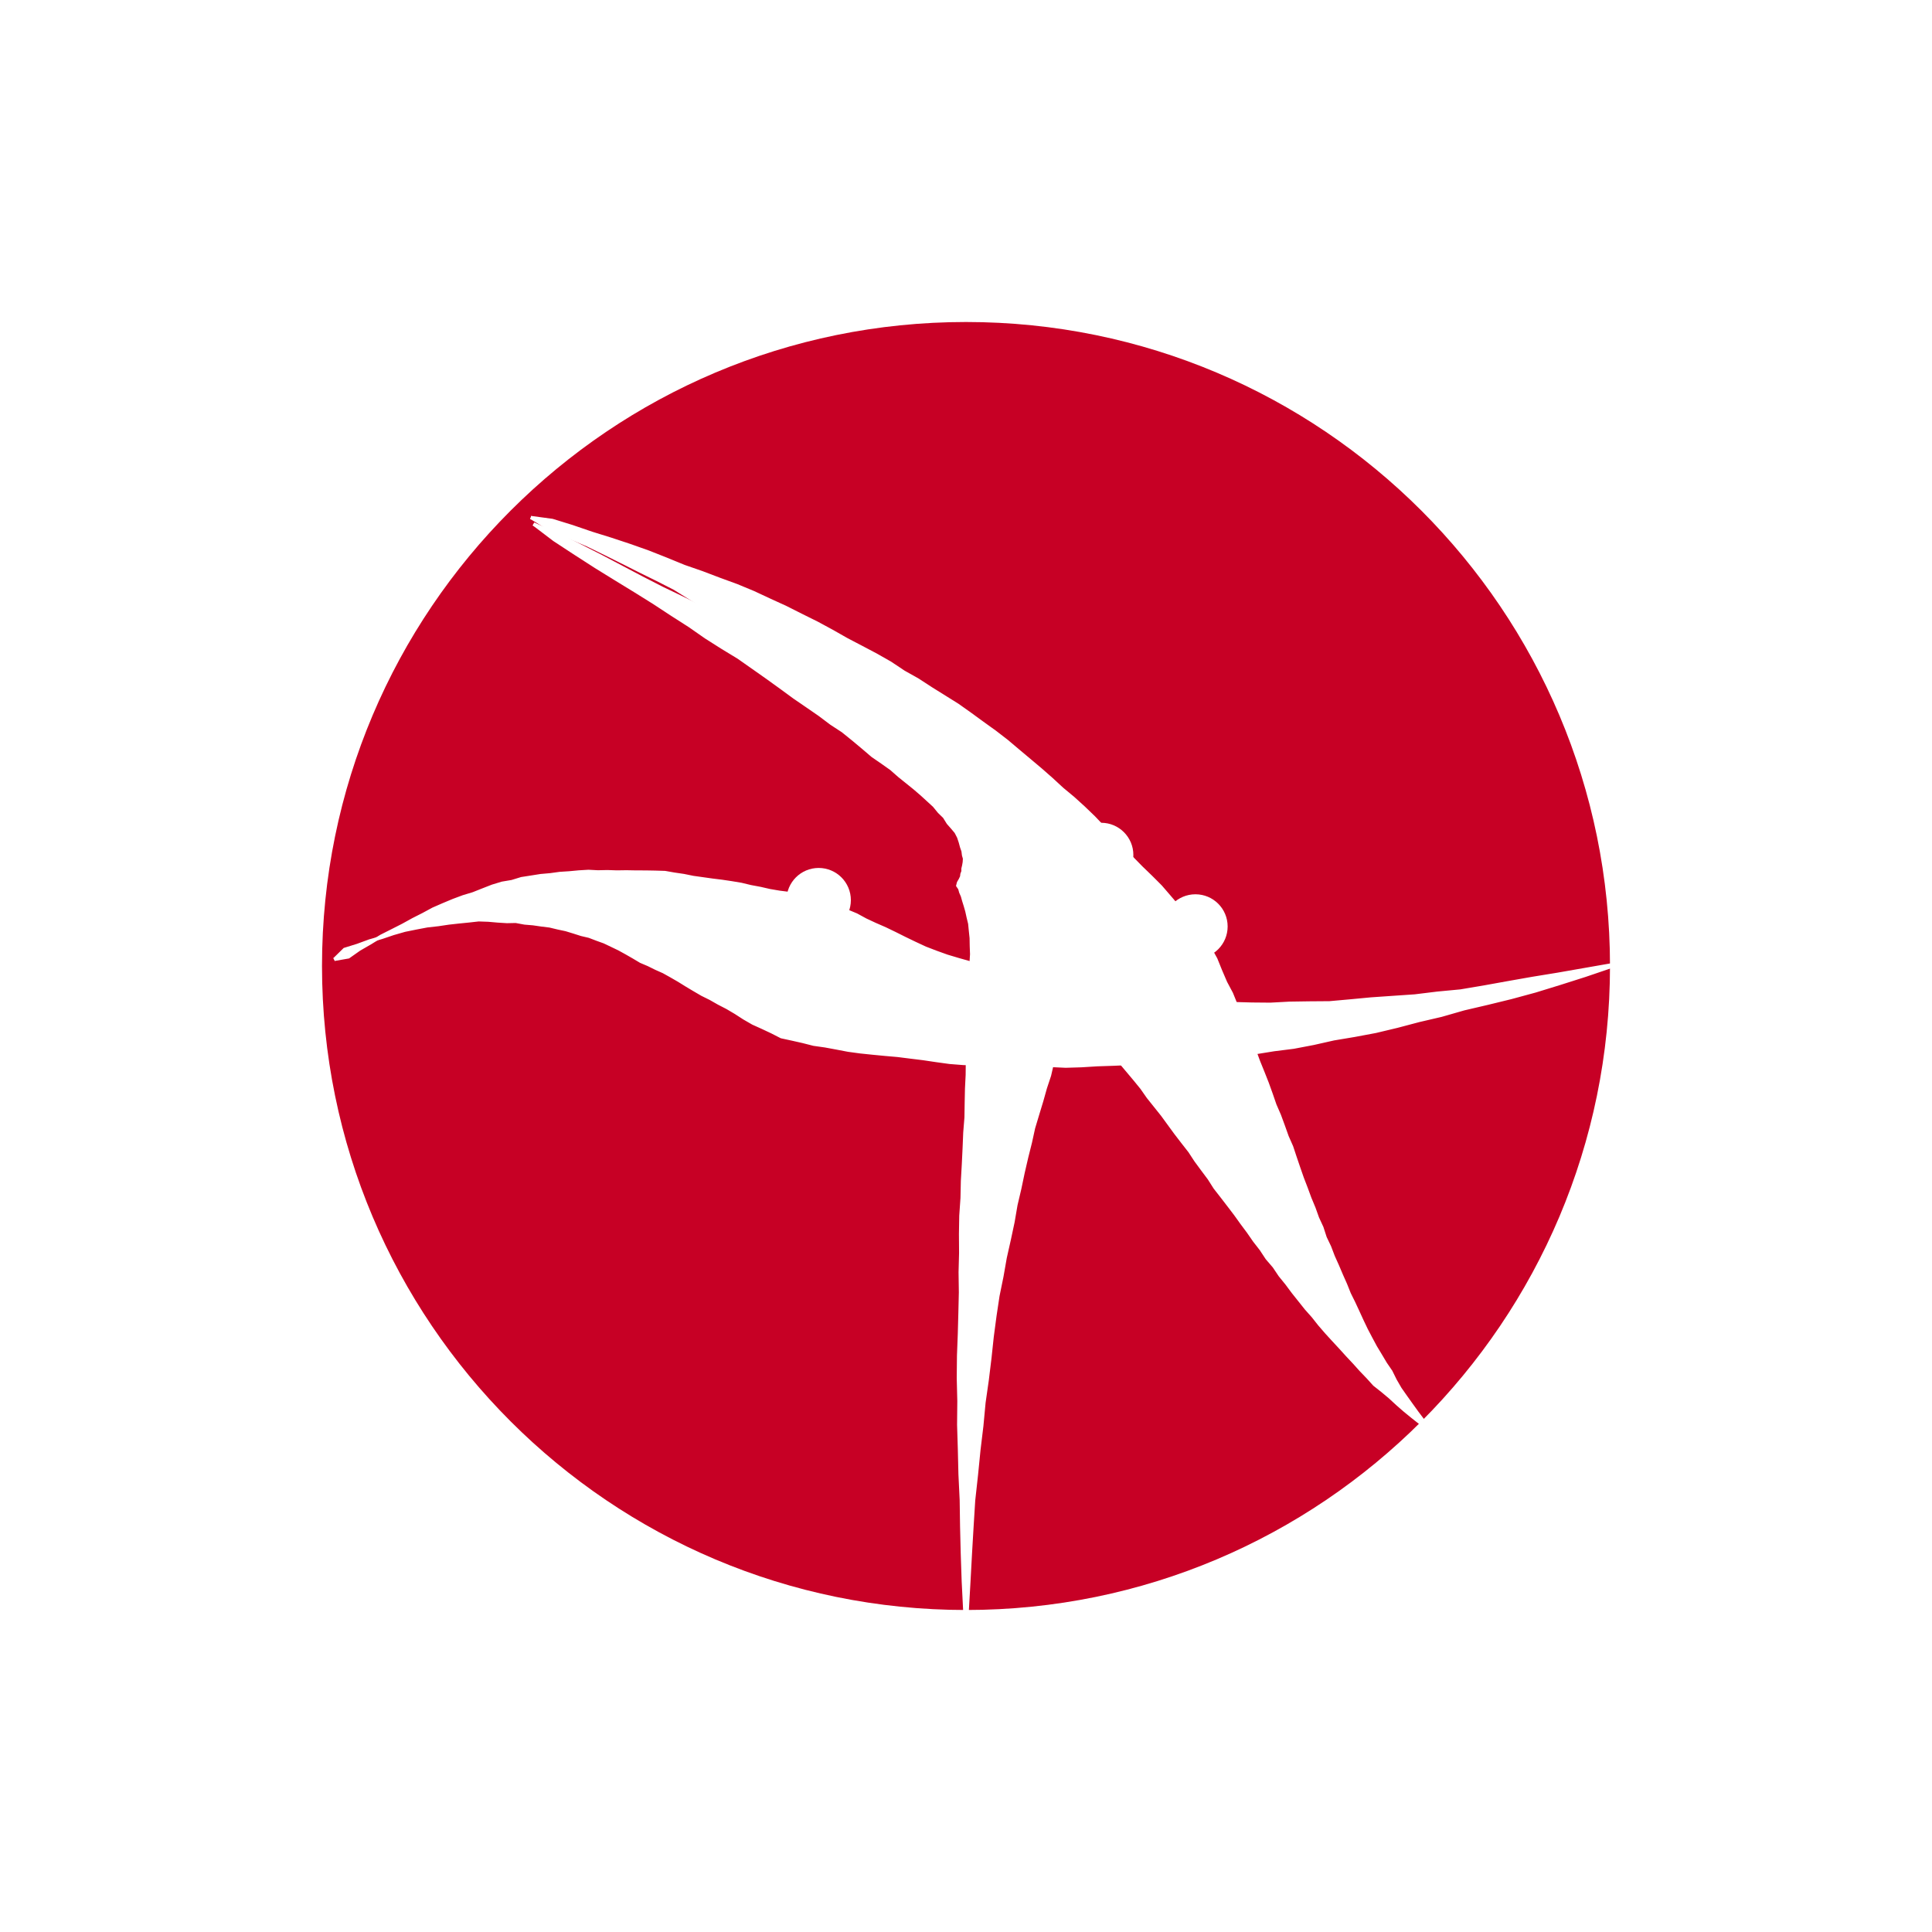
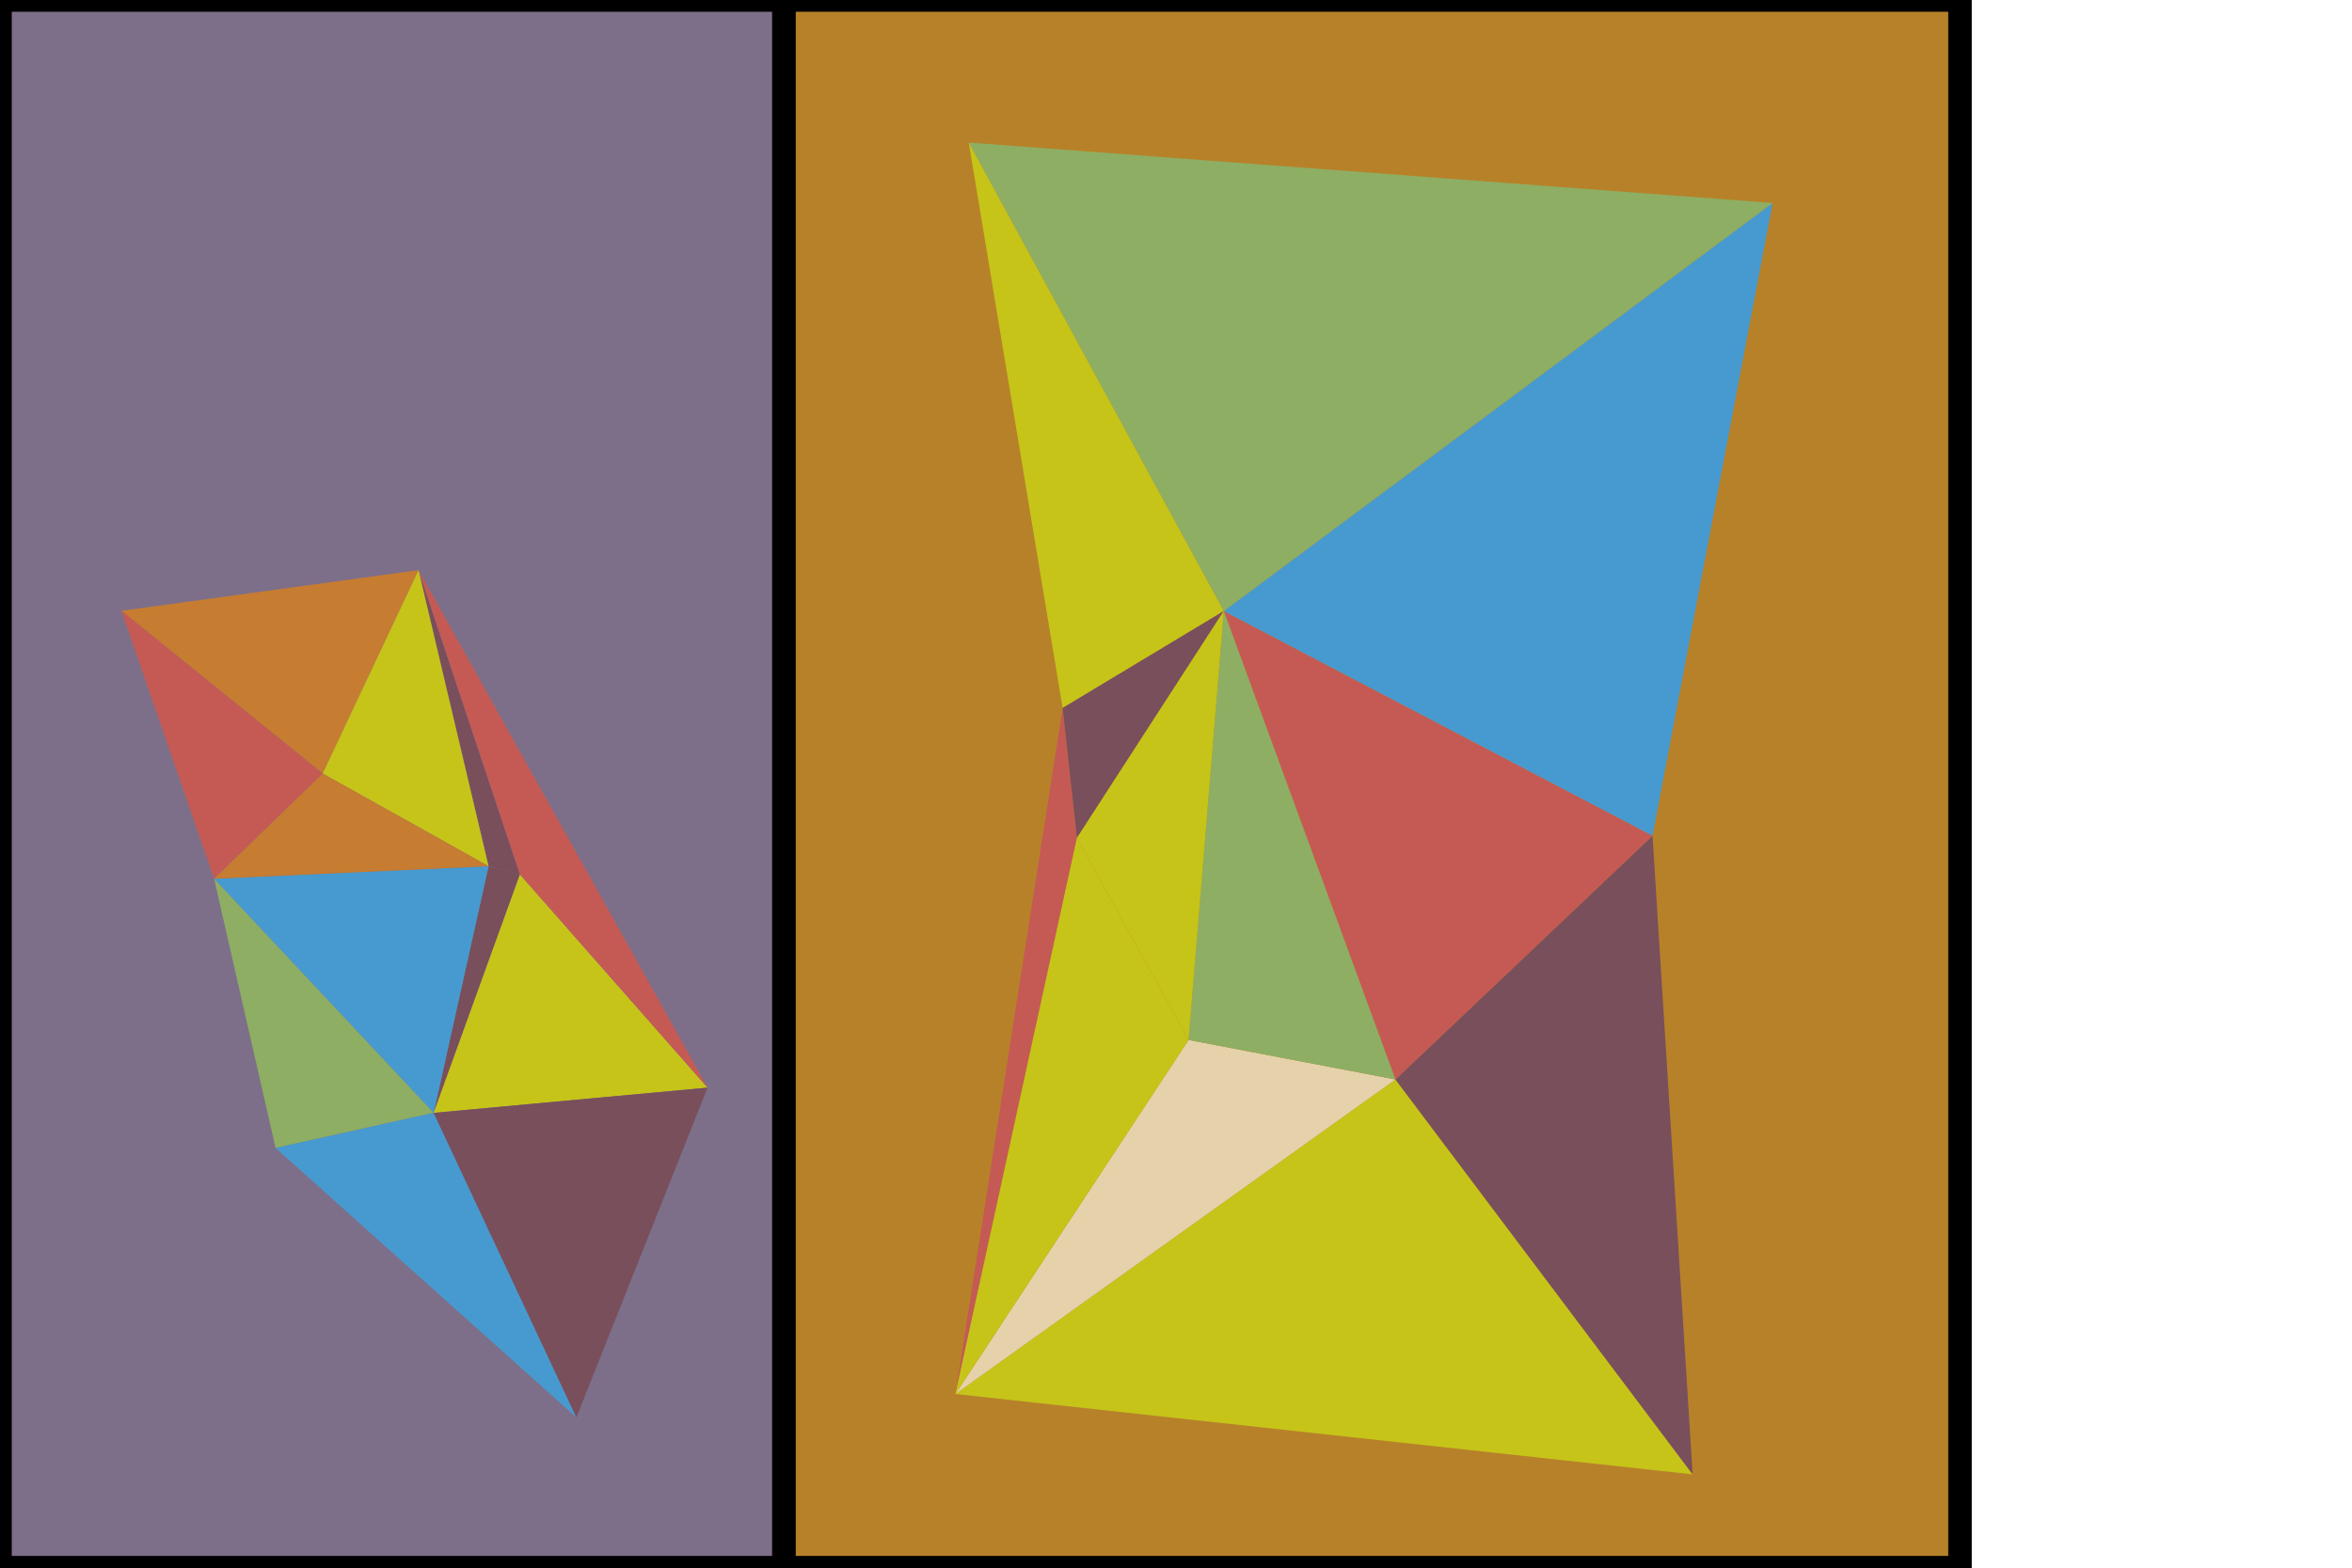
- <svg xmlns="http://www.w3.org/2000/svg" xmlns:html="http://www.w3.org/1999/xhtml" width="600" height="600" version="1.1">
+ <svg xmlns="http://www.w3.org/2000/svg" xmlns:html="http://www.w3.org/1999/xhtml" width="1500" height="1000" version="1.1">
  <html:defs>
    <html:style type="text/css">
body { background-color: rgb(234, 234, 234); }
#canvas svg { background-color: white; box-shadow: rgba(0, 0, 0, 0.059) 0px 3px 2px 0px, rgba(0, 0, 0, 0.02) -1px -1px 1px 0px inset; border-width: 1px; border-style: solid; border-color: rgb(226, 226, 226) rgb(226, 226, 226) rgb(206, 206, 206); border-image: initial; }</html:style>
  </html:defs>
-   <g transform="translate(300 300)">
-     <circle cx="0" cy="0" r="200" fill="rgb(199, 0, 37)" stroke="none" />
-     <circle cx="-45.755" cy="-20.451" r="10" fill="rgb(255, 255, 255)" stroke="none" />
-     <path fill="rgb(255, 255, 255)" stroke="rgb(255, 255, 255)" d="M 199.932 -0.265 L 191.741 1.169 L 183.745 2.568 L 175.919 3.845 L 168.299 5.188 L 160.864 6.531 L 153.585 7.759 L 146.382 8.439 L 139.39 9.297 L 132.507 9.768 L 125.796 10.232 L 119.271 10.85 L 112.897 11.422 L 106.62 11.468 L 100.505 11.56 L 94.559 11.881 L 88.729 11.828 L 83.037 11.671 L 77.487 11.598 L 72.07 11.512 L 66.778 11.235 L 61.612 10.883 L 56.567 10.657 L 51.64 10.309 L 46.834 9.751 L 42.146 9.118 L 37.588 8.218 L 33.139 7.355 L 28.77 6.741 L 24.549 5.677 L 20.434 4.582 L 16.409 3.547 L 12.439 2.735 L 8.629 1.474 L 4.912 0.195 L 1.259 -0.979 L -2.351 -1.997 L -5.882 -3.052 L -9.305 -4.282 L -12.646 -5.568 L -15.867 -7.065 L -19.016 -8.584 L -22.098 -10.125 L -25.144 -11.595 L -28.184 -12.919 L -31.159 -14.304 L -34.033 -15.87 L -36.979 -17.099 L -39.851 -18.449 L -42.676 -19.845 L -45.755 -20.451 L -48.768 -21.19 L -51.742 -21.992 L -54.801 -22.513 L -57.896 -22.9 L -60.93 -23.415 L -63.89 -24.094 L -66.882 -24.651 L -69.809 -25.355 L -72.798 -25.854 L -75.791 -26.301 L -78.797 -26.672 L -81.774 -27.092 L -84.74 -27.505 L -87.639 -28.097 L -90.579 -28.529 L -93.487 -29.04 L -96.498 -29.133 L -99.502 -29.186 L -102.498 -29.193 L -105.468 -29.247 L -108.442 -29.204 L -111.38 -29.302 L -114.336 -29.238 L -117.26 -29.391 L -120.22 -29.215 L -123.182 -28.938 L -126.139 -28.747 L -129.106 -28.34 L -132.078 -28.077 L -135.058 -27.605 L -138.052 -27.137 L -141.026 -26.224 L -144.056 -25.714 L -147.062 -24.801 L -150.047 -23.635 L -153.047 -22.444 L -156.138 -21.509 L -159.226 -20.36 L -162.324 -19.063 L -165.458 -17.697 L -168.551 -16.027 L -171.727 -14.417 L -174.92 -12.657 L -178.226 -10.978 L -181.617 -9.273 L -184.942 -7.198 L -188.408 -5.202 L -191.793 -2.82 L -196.16 -2.058 L -192.395 -3.991 L -188.702 -5.803 L -185.08 -7.494 L -181.526 -9.069 L -178.038 -10.529 L -174.613 -11.876 L -171.248 -13.115 L -167.942 -14.246 L -164.692 -15.274 L -161.495 -16.199 L -158.35 -17.025 L -155.253 -17.754 L -152.203 -18.389 L -149.197 -18.933 L -146.232 -19.387 L -143.307 -19.755 L -140.418 -20.039 L -137.564 -20.241 L -134.741 -20.365 L -131.948 -20.412 L -129.183 -20.385 L -126.442 -20.287 L -123.723 -20.12 L -121.025 -19.887 L -118.344 -19.591 L -115.678 -19.233 L -113.025 -18.817 L -110.382 -18.345 L -107.748 -17.819 L -105.119 -17.243 L -102.493 -16.618 L -99.868 -15.947 L -97.241 -15.233 L -94.61 -14.478 L -91.973 -13.685 L -89.327 -12.856 L -86.67 -11.995 L -83.999 -11.103 L -81.312 -10.182 L -78.606 -9.237 L -75.88 -8.268 L -73.131 -7.279 L -70.356 -6.272 L -67.553 -5.25 L -64.719 -4.215 L -61.853 -3.171 L -58.951 -2.118 L -56.012 -1.06 L -53.033 -2.842170943040401e-14 L -50.011 1.06 L -46.945 2.118 L -43.831 3.171 L -40.668 4.215 L -37.453 5.25 L -34.183 6.272 L -30.856 7.279 L -27.471 8.268 L -24.023 9.237 L -20.512 10.182 L -16.934 11.103 L -13.287 11.995 L -9.569 12.856 L -5.778 13.685 L -1.91 14.478 L 2.036 15.233 L 6.063 15.947 L 10.173 16.618 L 14.369 17.243 L 18.652 17.819 L 23.026 18.345 L 27.493 18.817 L 32.056 19.233 L 36.715 19.591 L 41.475 19.887 L 46.338 20.12 L 51.305 20.287 L 56.379 20.385 L 61.563 20.412 L 66.859 20.365 L 72.269 20.241 L 77.797 20.039 L 83.443 19.755 L 89.211 19.387 L 95.103 18.933 L 101.122 18.389 L 107.269 17.754 L 113.548 17.025 L 119.96 16.199 L 126.508 15.274 L 133.195 14.246 L 140.022 13.115 L 146.993 11.876 L 154.109 10.529 L 161.374 9.069 L 168.789 7.494 L 176.356 5.803 L 184.079 3.991 L 191.959 2.058 L 200 0 Z" />
-     <path fill="rgb(255, 255, 255)" stroke="rgb(255, 255, 255)" d="M 200.068 0.265 L 192.178 2.947 L 184.413 5.415 L 176.794 7.76 L 169.278 9.8 L 161.884 11.606 L 154.634 13.298 L 147.604 15.314 L 140.655 16.933 L 133.883 18.725 L 127.22 20.315 L 120.649 21.547 L 114.198 22.627 L 107.919 24.04 L 101.738 25.218 L 95.647 25.984 L 89.693 26.947 L 83.849 27.839 L 78.106 28.48 L 72.468 28.97 L 66.94 29.494 L 61.514 29.941 L 56.191 30.113 L 50.97 30.266 L 45.841 30.49 L 40.804 30.657 L 35.842 30.964 L 30.972 31.111 L 26.217 30.893 L 21.504 31.013 L 16.871 31.056 L 12.329 30.938 L 7.907 30.5 L 3.497 30.419 L -0.84 30.271 L -5.079 29.935 L -9.205 29.367 L -13.256 28.765 L -17.269 28.271 L -21.222 27.773 L -25.157 27.43 L -29.03 27.057 L -32.843 26.661 L -36.569 26.153 L -40.182 25.464 L -43.746 24.805 L -47.303 24.301 L -50.684 23.44 L -54.039 22.685 L -57.347 21.966 L -60.311 20.451 L -63.256 19.07 L -66.161 17.756 L -68.905 16.172 L -71.543 14.469 L -74.176 12.914 L -76.821 11.549 L -79.379 10.093 L -81.951 8.819 L -84.415 7.381 L -86.832 5.937 L -89.2 4.467 L -91.565 3.102 L -93.914 1.792 L -96.306 0.727 L -98.641 -0.427 L -100.994 -1.425 L -103.237 -2.761 L -105.484 -4.049 L -107.739 -5.292 L -110.028 -6.391 L -112.323 -7.485 L -114.67 -8.332 L -117.02 -9.228 L -119.428 -9.791 L -121.83 -10.56 L -124.264 -11.302 L -126.744 -11.827 L -129.26 -12.43 L -131.819 -12.746 L -134.424 -13.124 L -137.075 -13.346 L -139.81 -13.853 L -142.557 -13.796 L -145.402 -13.974 L -148.347 -14.231 L -151.359 -14.335 L -154.369 -14 L -157.474 -13.69 L -160.666 -13.334 L -163.926 -12.85 L -167.333 -12.466 L -170.769 -11.813 L -174.305 -11.096 L -177.85 -10.079 L -181.436 -8.864 L -185.218 -7.79 L -188.997 -6.403 L -192.996 -5.162 L -196.16 -2.058 L -192.395 -3.991 L -188.702 -5.803 L -185.08 -7.494 L -181.526 -9.069 L -178.038 -10.529 L -174.613 -11.876 L -171.248 -13.115 L -167.942 -14.246 L -164.692 -15.274 L -161.495 -16.199 L -158.35 -17.025 L -155.253 -17.754 L -152.203 -18.389 L -149.197 -18.933 L -146.232 -19.387 L -143.307 -19.755 L -140.418 -20.039 L -137.564 -20.241 L -134.741 -20.365 L -131.948 -20.412 L -129.183 -20.385 L -126.442 -20.287 L -123.723 -20.12 L -121.025 -19.887 L -118.344 -19.591 L -115.678 -19.233 L -113.025 -18.817 L -110.382 -18.345 L -107.748 -17.819 L -105.119 -17.243 L -102.493 -16.618 L -99.868 -15.947 L -97.241 -15.233 L -94.61 -14.478 L -91.973 -13.685 L -89.327 -12.856 L -86.67 -11.995 L -83.999 -11.103 L -81.312 -10.182 L -78.606 -9.237 L -75.88 -8.268 L -73.131 -7.279 L -70.356 -6.272 L -67.553 -5.25 L -64.719 -4.215 L -61.853 -3.171 L -58.951 -2.118 L -56.012 -1.06 L -53.033 -2.842170943040401e-14 L -50.011 1.06 L -46.945 2.118 L -43.831 3.171 L -40.668 4.215 L -37.453 5.25 L -34.183 6.272 L -30.856 7.279 L -27.471 8.268 L -24.023 9.237 L -20.512 10.182 L -16.934 11.103 L -13.287 11.995 L -9.569 12.856 L -5.778 13.685 L -1.91 14.478 L 2.036 15.233 L 6.063 15.947 L 10.173 16.618 L 14.369 17.243 L 18.652 17.819 L 23.026 18.345 L 27.493 18.817 L 32.056 19.233 L 36.715 19.591 L 41.475 19.887 L 46.338 20.12 L 51.305 20.287 L 56.379 20.385 L 61.563 20.412 L 66.859 20.365 L 72.269 20.241 L 77.797 20.039 L 83.443 19.755 L 89.211 19.387 L 95.103 18.933 L 101.122 18.389 L 107.269 17.754 L 113.548 17.025 L 119.96 16.199 L 126.508 15.274 L 133.195 14.246 L 140.022 13.115 L 146.993 11.876 L 154.109 10.529 L 161.374 9.069 L 168.789 7.494 L 176.356 5.803 L 184.079 3.991 L 191.959 2.058 L 200 0 Z" />
-     <circle cx="41.977" cy="-34.482" r="10" fill="rgb(255, 255, 255)" stroke="none" />
-     <path fill="rgb(255, 255, 255)" stroke="rgb(255, 255, 255)" d="M 0.397 200.001 L 0.903 191.128 L 1.371 182.496 L 1.863 174.101 L 2.371 165.938 L 3.243 158.015 L 4.008 150.316 L 4.909 142.844 L 5.588 135.579 L 6.594 128.545 L 7.426 121.71 L 8.135 115.07 L 8.987 108.64 L 9.923 102.413 L 11.149 96.407 L 12.174 90.572 L 13.438 84.949 L 14.601 79.497 L 15.509 74.192 L 16.706 69.095 L 17.743 64.146 L 18.848 59.371 L 20.003 54.763 L 20.983 50.284 L 22.27 46.004 L 23.527 41.868 L 24.654 37.852 L 25.932 33.999 L 26.811 30.211 L 27.705 26.551 L 28.617 23.014 L 29.728 19.627 L 30.867 16.353 L 32 13.18 L 33.223 10.116 L 34.268 7.108 L 34.989 4.13 L 35.672 1.22 L 36.545 -1.599 L 37.28 -4.381 L 38.129 -7.106 L 38.856 -9.813 L 39.768 -12.485 L 40.495 -15.166 L 41.196 -17.857 L 41.778 -20.57 L 42.139 -23.308 L 42.53 -26.084 L 42.549 -28.875 L 42.761 -31.737 L 41.977 -34.482 L 40.736 -37.115 L 39.461 -39.699 L 38.371 -42.31 L 36.879 -44.75 L 35.567 -47.226 L 33.834 -49.464 L 31.98 -51.569 L 30.053 -53.561 L 28.305 -55.62 L 26.231 -57.396 L 24.235 -59.189 L 21.999 -60.736 L 19.684 -62.172 L 17.428 -63.654 L 15.32 -65.322 L 13.105 -66.924 L 10.534 -68.153 L 8.175 -69.727 L 5.517 -71.006 L 2.938 -72.515 L 0.228 -73.982 L -2.574 -75.478 L -5.467 -77.022 L -8.495 -78.558 L -11.746 -79.953 L -14.957 -81.649 L -18.292 -83.399 L -21.981 -84.817 L -25.806 -86.282 L -29.759 -87.822 L -33.66 -89.766 L -37.868 -91.497 L -42.148 -93.44 L -46.59 -95.448 L -51.28 -97.376 L -56.126 -99.402 L -61.121 -101.546 L -66.288 -103.778 L -71.45 -106.427 L -76.844 -109.073 L -82.553 -111.584 L -88.325 -114.416 L -94.32 -117.292 L -100.428 -120.419 L -106.693 -123.724 L -113.159 -127.139 L -119.888 -130.566 L -126.844 -134.078 L -134.281 -137.251 L -127.342 -133.221 L -120.603 -129.328 L -114.061 -125.569 L -107.714 -121.939 L -101.558 -118.434 L -95.59 -115.052 L -89.81 -111.787 L -84.212 -108.637 L -78.796 -105.596 L -73.558 -102.662 L -68.496 -99.831 L -63.607 -97.098 L -58.889 -94.46 L -54.338 -91.913 L -49.952 -89.453 L -45.729 -87.076 L -41.666 -84.779 L -37.759 -82.558 L -34.008 -80.408 L -30.408 -78.326 L -26.957 -76.308 L -23.653 -74.35 L -20.493 -72.449 L -17.475 -70.6 L -14.595 -68.799 L -11.85 -67.044 L -9.24 -65.329 L -6.76 -63.652 L -4.408 -62.008 L -2.181 -60.393 L -0.077 -58.803 L 1.907 -57.236 L 3.773 -55.686 L 5.525 -54.15 L 7.164 -52.625 L 8.694 -51.105 L 10.117 -49.589 L 11.436 -48.07 L 12.653 -46.547 L 13.771 -45.014 L 14.793 -43.469 L 15.722 -41.907 L 16.559 -40.324 L 17.309 -38.716 L 17.972 -37.081 L 18.553 -35.413 L 19.053 -33.709 L 19.475 -31.965 L 19.822 -30.178 L 20.097 -28.343 L 20.302 -26.456 L 20.44 -24.514 L 20.514 -22.513 L 20.525 -20.45 L 20.478 -18.319 L 20.374 -16.117 L 20.216 -13.842 L 20.007 -11.487 L 19.749 -9.051 L 19.445 -6.528 L 19.098 -3.916 L 18.711 -1.21 L 18.285 1.594 L 17.824 4.499 L 17.33 7.51 L 16.807 10.629 L 16.256 13.862 L 15.68 17.211 L 15.082 20.682 L 14.464 24.276 L 13.83 28 L 13.182 31.855 L 12.522 35.846 L 11.853 39.978 L 11.178 44.253 L 10.499 48.676 L 9.82 53.25 L 9.142 57.98 L 8.469 62.869 L 7.802 67.92 L 7.146 73.139 L 6.501 78.529 L 5.872 84.093 L 5.26 89.835 L 4.669 95.76 L 4.1 101.871 L 3.557 108.172 L 3.042 114.666 L 2.559 121.359 L 2.108 128.252 L 1.694 135.352 L 1.319 142.66 L 0.985 150.181 L 0.695 157.92 L 0.452 165.879 L 0.258 174.063 L 0.116 182.475 L 0.03 191.119 L 1.2246467991473532e-14 200 Z" />
-     <path fill="rgb(255, 255, 255)" stroke="rgb(255, 255, 255)" d="M -0.397 199.999 L -0.844 191.111 L -1.138 182.454 L -1.347 174.025 L -1.467 165.82 L -1.853 157.824 L -2.039 150.047 L -2.272 142.476 L -2.2 135.124 L -2.378 127.959 L -2.308 121.007 L -2.05 114.263 L -1.873 107.704 L -1.723 101.329 L -1.812 95.113 L -1.653 89.099 L -1.694 83.237 L -1.599 77.56 L -1.218 72.087 L -1.101 66.746 L -0.806 61.591 L -0.564 56.589 L -0.364 51.737 L 0.015 47.067 L 0.085 42.502 L 0.179 38.088 L 0.389 33.84 L 0.431 29.71 L 0.849 25.788 L 1.223 22.002 L 1.547 18.349 L 1.632 14.796 L 1.644 11.371 L 1.613 8.078 L 1.438 4.903 L 1.38 1.89 L 1.581 -0.942 L 1.749 -3.64 L 1.652 -6.233 L 1.611 -8.676 L 1.369 -10.995 L 1.157 -13.162 L 0.664 -15.198 L 0.253 -17.069 L -0.24 -18.781 L -0.727 -20.329 L -1.111 -21.719 L -1.649 -22.945 L -1.944 -24.037 L -2.566 -24.948 L -2.332 -25.873 L -1.786 -26.815 L -1.356 -27.719 L -1.266 -28.515 L -0.935 -29.411 L -0.95 -30.207 L -0.715 -31.184 L -0.536 -32.245 L -0.466 -33.377 L -0.762 -34.409 L -0.925 -35.698 L -1.364 -36.952 L -1.765 -38.441 L -2.296 -40.039 L -3.1 -41.596 L -4.27 -42.979 L -5.559 -44.448 L -6.72 -46.319 L -8.329 -47.88 L -9.878 -49.779 L -11.753 -51.5 L -13.747 -53.322 L -15.905 -55.18 L -18.234 -57.065 L -20.694 -59.041 L -23.204 -61.246 L -26.029 -63.248 L -29.015 -65.301 L -31.934 -67.798 L -35.01 -70.369 L -38.257 -72.993 L -41.859 -75.349 L -45.463 -78.061 L -49.31 -80.713 L -53.315 -83.458 L -57.396 -86.449 L -61.651 -89.518 L -66.094 -92.649 L -70.704 -95.883 L -75.667 -98.898 L -80.748 -102.119 L -85.872 -105.689 L -91.294 -109.158 L -96.86 -112.811 L -102.687 -116.449 L -108.734 -120.153 L -114.964 -123.998 L -121.318 -128.09 L -127.84 -132.363 L -134.281 -137.251 L -127.342 -133.221 L -120.603 -129.328 L -114.061 -125.569 L -107.714 -121.939 L -101.558 -118.434 L -95.59 -115.052 L -89.81 -111.787 L -84.212 -108.637 L -78.796 -105.596 L -73.558 -102.662 L -68.496 -99.831 L -63.607 -97.098 L -58.889 -94.46 L -54.338 -91.913 L -49.952 -89.453 L -45.729 -87.076 L -41.666 -84.779 L -37.759 -82.558 L -34.008 -80.408 L -30.408 -78.326 L -26.957 -76.308 L -23.653 -74.35 L -20.493 -72.449 L -17.475 -70.6 L -14.595 -68.799 L -11.85 -67.044 L -9.24 -65.329 L -6.76 -63.652 L -4.408 -62.008 L -2.181 -60.393 L -0.077 -58.803 L 1.907 -57.236 L 3.773 -55.686 L 5.525 -54.15 L 7.164 -52.625 L 8.694 -51.105 L 10.117 -49.589 L 11.436 -48.07 L 12.653 -46.547 L 13.771 -45.014 L 14.793 -43.469 L 15.722 -41.907 L 16.559 -40.324 L 17.309 -38.716 L 17.972 -37.081 L 18.553 -35.413 L 19.053 -33.709 L 19.475 -31.965 L 19.822 -30.178 L 20.097 -28.343 L 20.302 -26.456 L 20.44 -24.514 L 20.514 -22.513 L 20.525 -20.45 L 20.478 -18.319 L 20.374 -16.117 L 20.216 -13.842 L 20.007 -11.487 L 19.749 -9.051 L 19.445 -6.528 L 19.098 -3.916 L 18.711 -1.21 L 18.285 1.594 L 17.824 4.499 L 17.33 7.51 L 16.807 10.629 L 16.256 13.862 L 15.68 17.211 L 15.082 20.682 L 14.464 24.276 L 13.83 28 L 13.182 31.855 L 12.522 35.846 L 11.853 39.978 L 11.178 44.253 L 10.499 48.676 L 9.82 53.25 L 9.142 57.98 L 8.469 62.869 L 7.802 67.92 L 7.146 73.139 L 6.501 78.529 L 5.872 84.093 L 5.26 89.835 L 4.669 95.76 L 4.1 101.871 L 3.557 108.172 L 3.042 114.666 L 2.559 121.359 L 2.108 128.252 L 1.694 135.352 L 1.319 142.66 L 0.985 150.181 L 0.695 157.92 L 0.452 165.879 L 0.258 174.063 L 0.116 182.475 L 0.03 191.119 L 1.2246467991473532e-14 200 Z" />
-     <circle cx="71.255" cy="-12.272" r="10" fill="rgb(255, 255, 255)" stroke="none" />
-     <path fill="rgb(255, 255, 255)" stroke="rgb(255, 255, 255)" d="M 141.842 141.009 L 140.03 138.61 L 138.275 136.174 L 136.536 133.736 L 134.82 131.285 L 133.305 128.671 L 131.952 125.939 L 130.265 123.474 L 128.723 120.891 L 127.167 118.314 L 125.733 115.64 L 124.318 112.945 L 122.996 110.179 L 121.712 107.378 L 120.41 104.577 L 119.036 101.807 L 117.87 98.893 L 116.595 96.029 L 115.36 93.124 L 114.062 90.236 L 112.919 87.237 L 111.541 84.351 L 110.533 81.234 L 109.173 78.291 L 108.059 75.186 L 106.792 72.14 L 105.638 69.007 L 104.433 65.875 L 103.316 62.668 L 102.213 59.425 L 101.126 56.145 L 99.736 52.997 L 98.561 49.703 L 97.344 46.399 L 95.939 43.165 L 94.768 39.772 L 93.543 36.373 L 92.209 32.999 L 90.834 29.612 L 89.557 26.133 L 88.241 22.638 L 86.678 19.246 L 85.295 15.71 L 83.902 12.139 L 82.449 8.56 L 80.637 5.156 L 79.087 1.55 L 77.595 -2.14 L 75.69 -5.614 L 73.878 -9.192 L 71.255 -12.272 L 68.508 -15.294 L 65.837 -18.395 L 63.163 -21.524 L 60.457 -24.66 L 57.49 -27.632 L 54.447 -30.57 L 51.484 -33.596 L 48.621 -36.731 L 45.78 -39.922 L 42.722 -42.969 L 39.733 -46.113 L 36.578 -49.15 L 33.308 -52.12 L 29.873 -54.972 L 26.588 -58.005 L 23.201 -60.981 L 19.72 -63.91 L 16.209 -66.853 L 12.682 -69.833 L 8.988 -72.683 L 5.16 -75.435 L 1.326 -78.234 L -2.581 -81.005 L -6.698 -83.577 L -10.848 -86.164 L -14.973 -88.851 L -19.328 -91.297 L -23.498 -94.076 L -27.914 -96.59 L -32.463 -98.99 L -37.066 -101.396 L -41.616 -103.983 L -46.275 -106.504 L -51.083 -108.89 L -55.929 -111.333 L -60.933 -113.622 L -65.976 -115.973 L -71.192 -118.137 L -76.578 -120.105 L -81.992 -122.164 L -87.546 -124.089 L -93.033 -126.34 L -98.627 -128.552 L -104.385 -130.591 L -110.269 -132.541 L -116.277 -134.408 L -122.306 -136.472 L -128.49 -138.384 L -135.121 -139.279 L -128.946 -137.095 L -122.895 -134.87 L -116.966 -132.606 L -111.157 -130.302 L -105.468 -127.96 L -99.895 -125.581 L -94.438 -123.166 L -89.094 -120.714 L -83.863 -118.228 L -78.742 -115.708 L -73.729 -113.155 L -68.824 -110.57 L -64.023 -107.953 L -59.326 -105.306 L -54.731 -102.629 L -50.236 -99.923 L -45.84 -97.189 L -41.54 -94.428 L -37.335 -91.641 L -33.224 -88.828 L -29.204 -85.991 L -25.274 -83.13 L -21.433 -80.246 L -17.678 -77.34 L -14.008 -74.413 L -10.42 -71.465 L -6.915 -68.498 L -3.489 -65.512 L -0.141 -62.508 L 3.13 -59.488 L 6.327 -56.451 L 9.45 -53.399 L 12.503 -50.332 L 15.486 -47.252 L 18.401 -44.16 L 21.249 -41.055 L 24.034 -37.939 L 26.755 -34.814 L 29.416 -31.678 L 32.017 -28.535 L 34.56 -25.383 L 37.047 -22.225 L 39.48 -19.061 L 41.861 -15.892 L 44.19 -12.719 L 46.47 -9.542 L 48.703 -6.363 L 50.89 -3.182 L 53.033 -8.526512829121202e-14 L 55.133 3.182 L 57.193 6.363 L 59.214 9.542 L 61.197 12.719 L 63.145 15.892 L 65.058 19.061 L 66.94 22.225 L 68.791 25.383 L 70.613 28.535 L 72.408 31.678 L 74.177 34.814 L 75.923 37.939 L 77.647 41.055 L 79.35 44.16 L 81.034 47.252 L 82.702 50.332 L 84.354 53.399 L 85.993 56.451 L 87.62 59.488 L 89.237 62.508 L 90.845 65.512 L 92.447 68.498 L 94.043 71.465 L 95.636 74.413 L 97.227 77.34 L 98.818 80.246 L 100.411 83.13 L 102.008 85.991 L 103.609 88.828 L 105.217 91.641 L 106.834 94.428 L 108.461 97.189 L 110.1 99.923 L 111.752 102.629 L 113.42 105.306 L 115.105 107.953 L 116.808 110.57 L 118.531 113.155 L 120.277 115.708 L 122.047 118.228 L 123.842 120.714 L 125.664 123.166 L 127.515 125.581 L 129.396 127.96 L 131.31 130.302 L 133.257 132.606 L 135.241 134.87 L 137.261 137.095 L 139.321 139.279 L 141.421 141.421 Z" />
-     <path fill="rgb(255, 255, 255)" stroke="rgb(255, 255, 255)" d="M 141 141.834 L 138.612 139.948 L 136.248 138.016 L 133.945 136.005 L 131.695 133.927 L 129.314 131.933 L 126.84 129.982 L 124.764 127.688 L 122.604 125.44 L 120.516 123.115 L 118.36 120.817 L 116.237 118.471 L 114.067 116.132 L 111.904 113.762 L 109.799 111.329 L 107.804 108.805 L 105.635 106.365 L 103.605 103.817 L 101.563 101.254 L 99.606 98.621 L 97.516 96.045 L 95.677 93.305 L 93.482 90.748 L 91.65 87.969 L 89.578 85.306 L 87.662 82.539 L 85.634 79.818 L 83.653 77.055 L 81.577 74.328 L 79.477 71.599 L 77.347 68.872 L 75.504 65.979 L 73.426 63.199 L 71.364 60.399 L 69.465 57.5 L 67.301 54.733 L 65.157 51.946 L 63.084 49.111 L 61.011 46.267 L 58.797 43.494 L 56.575 40.719 L 54.548 37.823 L 52.286 35.057 L 49.978 32.312 L 47.667 29.563 L 45.652 26.628 L 43.307 23.888 L 40.833 21.224 L 38.696 18.339 L 36.389 15.556 L 34.811 12.272 L 33.272 8.93 L 31.57 5.67 L 29.778 2.44 L 27.923 -0.778 L 26.231 -4.152 L 24.514 -7.553 L 22.611 -10.855 L 20.499 -14.036 L 18.254 -17.147 L 16.11 -20.387 L 13.777 -23.514 L 11.489 -26.729 L 9.191 -29.99 L 6.929 -33.347 L 4.383 -36.5 L 1.805 -39.683 L -0.819 -42.888 L -3.555 -46.048 L -6.423 -49.142 L -9.271 -52.333 L -12.138 -55.589 L -15.156 -58.761 L -18.26 -61.924 L -21.317 -65.248 L -24.507 -68.515 L -27.893 -71.641 L -31.221 -74.962 L -34.911 -77.906 L -38.534 -81.067 L -42.207 -84.292 L -46.014 -87.461 L -50.064 -90.396 L -54.197 -93.343 L -58.379 -96.367 L -62.724 -99.278 L -67.113 -102.285 L -71.671 -105.167 L -76.267 -108.173 L -80.905 -111.311 L -85.733 -114.292 L -90.642 -117.34 L -95.843 -119.991 L -101.163 -122.61 L -106.55 -125.329 L -112.045 -128.064 L -117.654 -130.804 L -123.483 -133.268 L -129.402 -135.806 L -135.121 -139.279 L -128.946 -137.095 L -122.895 -134.87 L -116.966 -132.606 L -111.157 -130.302 L -105.468 -127.96 L -99.895 -125.581 L -94.438 -123.166 L -89.094 -120.714 L -83.863 -118.228 L -78.742 -115.708 L -73.729 -113.155 L -68.824 -110.57 L -64.023 -107.953 L -59.326 -105.306 L -54.731 -102.629 L -50.236 -99.923 L -45.84 -97.189 L -41.54 -94.428 L -37.335 -91.641 L -33.224 -88.828 L -29.204 -85.991 L -25.274 -83.13 L -21.433 -80.246 L -17.678 -77.34 L -14.008 -74.413 L -10.42 -71.465 L -6.915 -68.498 L -3.489 -65.512 L -0.141 -62.508 L 3.13 -59.488 L 6.327 -56.451 L 9.45 -53.399 L 12.503 -50.332 L 15.486 -47.252 L 18.401 -44.16 L 21.249 -41.055 L 24.034 -37.939 L 26.755 -34.814 L 29.416 -31.678 L 32.017 -28.535 L 34.56 -25.383 L 37.047 -22.225 L 39.48 -19.061 L 41.861 -15.892 L 44.19 -12.719 L 46.47 -9.542 L 48.703 -6.363 L 50.89 -3.182 L 53.033 -8.526512829121202e-14 L 55.133 3.182 L 57.193 6.363 L 59.214 9.542 L 61.197 12.719 L 63.145 15.892 L 65.058 19.061 L 66.94 22.225 L 68.791 25.383 L 70.613 28.535 L 72.408 31.678 L 74.177 34.814 L 75.923 37.939 L 77.647 41.055 L 79.35 44.16 L 81.034 47.252 L 82.702 50.332 L 84.354 53.399 L 85.993 56.451 L 87.62 59.488 L 89.237 62.508 L 90.845 65.512 L 92.447 68.498 L 94.043 71.465 L 95.636 74.413 L 97.227 77.34 L 98.818 80.246 L 100.411 83.13 L 102.008 85.991 L 103.609 88.828 L 105.217 91.641 L 106.834 94.428 L 108.461 97.189 L 110.1 99.923 L 111.752 102.629 L 113.42 105.306 L 115.105 107.953 L 116.808 110.57 L 118.531 113.155 L 120.277 115.708 L 122.047 118.228 L 123.842 120.714 L 125.664 123.166 L 127.515 125.581 L 129.396 127.96 L 131.31 130.302 L 133.257 132.606 L 135.241 134.87 L 137.261 137.095 L 139.321 139.279 L 141.421 141.421 Z" />
-   </g>
+   <rect x="0" y="0" width="500" height="1000" fill="rgb(125, 111, 137)" stroke="rgb(0, 0, 0)" stroke-width="15" />
+   <rect x="500" y="0" width="750" height="1000" fill="rgb(183, 129, 41)" stroke="rgb(0, 0, 0)" stroke-width="15" />
+   <polygon points="0 0 -35.012 157.346 20.003 5.241" transform="translate(311.5841 552.5426)" fill="rgb(121, 79, 91)" stroke="none" />
+   <polygon points="0 0 44.655 188.87 64.658 194.111" transform="translate(266.9295 363.6724)" fill="rgb(121, 79, 91)" stroke="none" />
+   <polygon points="0 0 35.012 -157.346 -140.027 -149.341" transform="translate(276.5722 709.8888)" fill="rgb(71, 154, 208)" stroke="none" />
+   <polygon points="0 0 -140.027 -149.341 -100.801 22.412" transform="translate(276.5722 709.8888)" fill="rgb(142, 174, 99)" stroke="none" />
+   <polygon points="0 0 -55.015 152.105 119.672 136.003" transform="translate(331.5871 557.7833)" fill="rgb(198, 196, 25)" stroke="none" />
+   <polygon points="0 0 64.658 194.111 184.329 330.114" transform="translate(266.9295 363.6724)" fill="rgb(197, 90, 84)" stroke="none" />
+   <polygon points="0 0 -189.506 25.943 -61.156 129.761" transform="translate(266.9295 363.6724)" fill="rgb(198, 124, 49)" stroke="none" />
+   <polygon points="0 0 59.122 170.932 128.35 103.818" transform="translate(77.42336 389.6156)" fill="rgb(197, 90, 84)" stroke="none" />
+   <polygon points="0 0 -44.655 -188.87 -105.81 -59.109" transform="translate(311.5841 552.5426)" fill="rgb(198, 196, 25)" stroke="none" />
+   <polygon points="0 0 175.039 -8.005 69.229 -67.114" transform="translate(136.5452 560.5473)" fill="rgb(198, 124, 49)" stroke="none" />
+   <polygon points="0 0 -100.801 22.412 91.031 194.25" transform="translate(276.5722 709.8888)" fill="rgb(71, 154, 208)" stroke="none" />
+   <polygon points="0 0 -174.687 16.102 -83.655 210.352" transform="translate(451.2588 693.7865)" fill="rgb(121, 79, 91)" stroke="none" />
+   <polygon points="0 0 -280.598 200.641 189.568 251.909" transform="translate(889.9296 688.5694)" fill="rgb(198, 196, 25)" stroke="none" />
+   <polygon points="0 0 189.568 251.909 163.973 -155.472" transform="translate(889.9296 688.5694)" fill="rgb(121, 79, 91)" stroke="none" />
+   <polygon points="0 0 163.973 -155.472 -109.463 -298.784" transform="translate(889.9296 688.5694)" fill="rgb(197, 90, 84)" stroke="none" />
+   <polygon points="0 0 76.59 -403.639 -273.435 -143.312" transform="translate(1053.902 533.0973)" fill="rgb(71, 154, 208)" stroke="none" />
+   <polygon points="0 0 -512.662 -38.529 -350.025 260.327" transform="translate(1130.492 129.4586)" fill="rgb(142, 174, 99)" stroke="none" />
+   <polygon points="0 0 59.865 360.686 162.637 298.856" transform="translate(617.8302 90.92934)" fill="rgb(198, 196, 25)" stroke="none" />
+   <polygon points="0 0 280.598 -200.641 148.672 -225.837" transform="translate(609.3317 889.2102)" fill="rgb(229, 210, 170)" stroke="none" />
+   <polygon points="0 0 -109.463 -298.784 -131.926 -25.196" transform="translate(889.9296 688.5694)" fill="rgb(142, 174, 99)" stroke="none" />
+   <polygon points="0 0 -68.364 437.595 9.116 82.894" transform="translate(677.6954 451.6149)" fill="rgb(197, 90, 84)" stroke="none" />
+   <polygon points="0 0 148.672 -225.837 77.48 -354.701" transform="translate(609.3317 889.2102)" fill="rgb(198, 196, 25)" stroke="none" />
+   <polygon points="0 0 -102.772 61.829 -93.656 144.723" transform="translate(780.4671 389.7855)" fill="rgb(121, 79, 91)" stroke="none" />
+   <polygon points="0 0 22.463 -273.588 -71.192 -128.865" transform="translate(758.0037 663.3735)" fill="rgb(198, 196, 25)" stroke="none" />
</svg>
